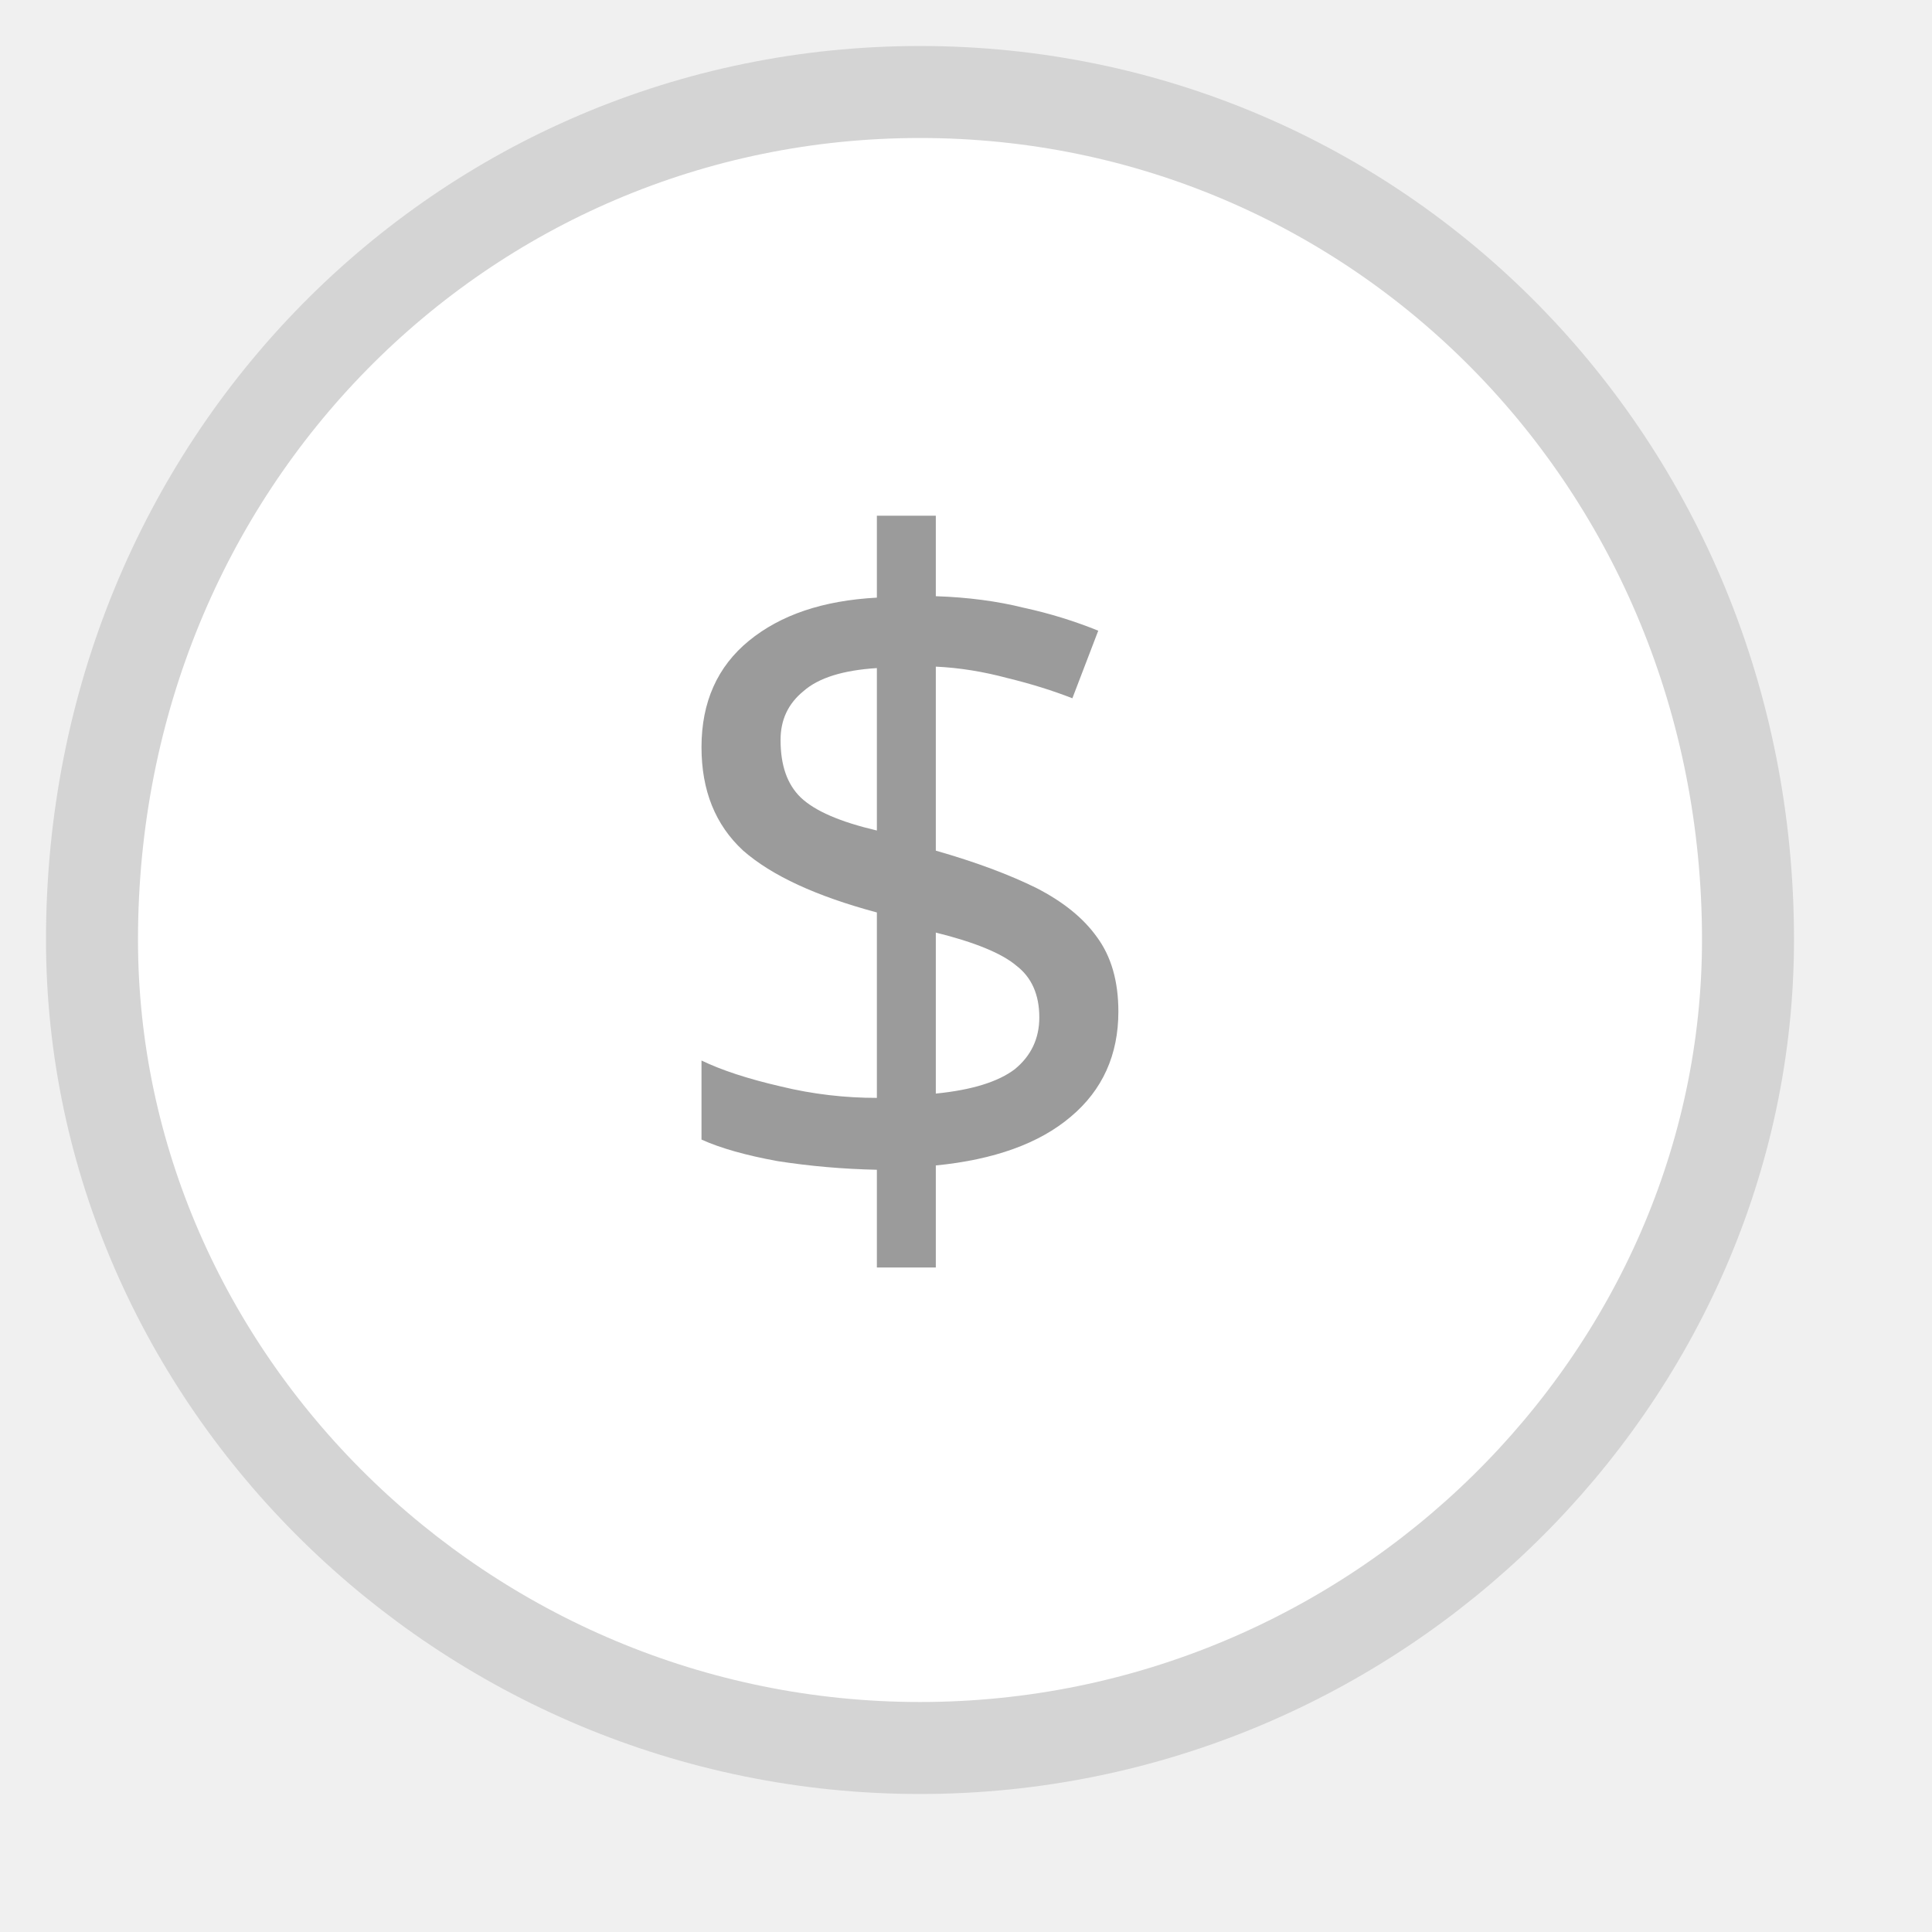
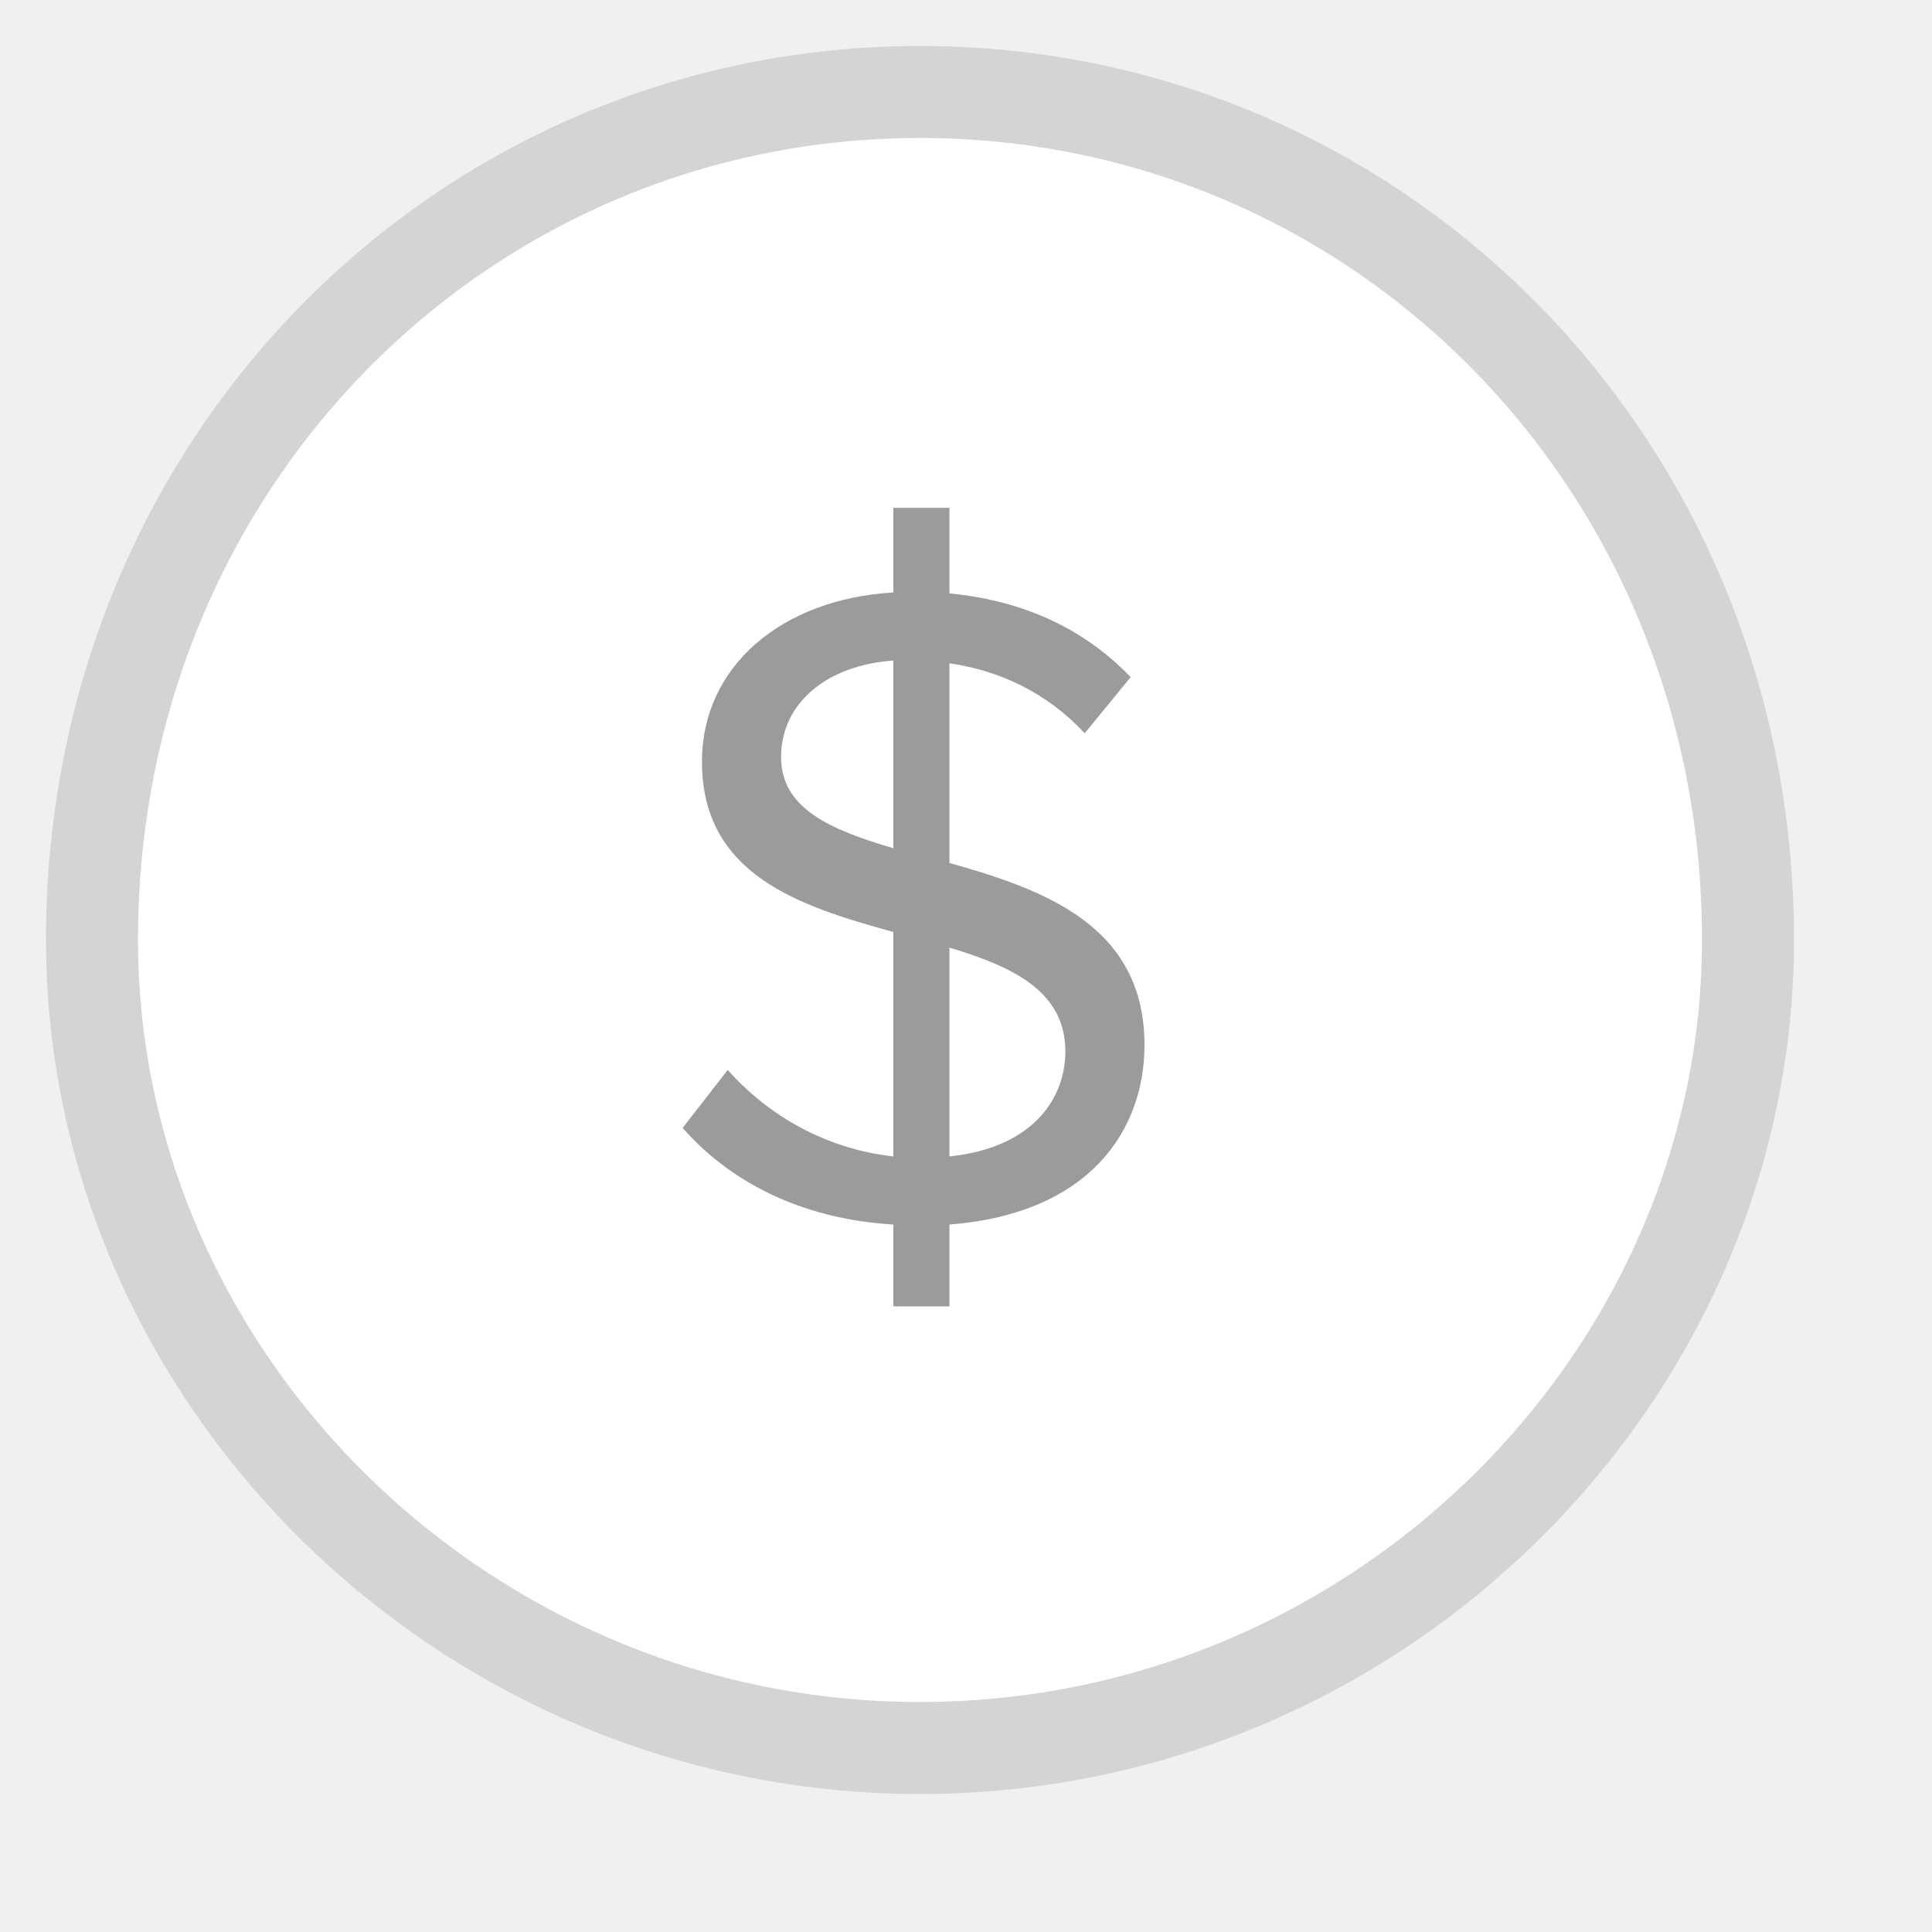
<svg xmlns="http://www.w3.org/2000/svg" width="21" height="21" viewBox="0 0 21 21">
  <g fill="none">
    <path d="M19 10.214c0 4.757-4.029 8.786-9 8.786-4.97 0-9-4.029-9-8.786 0-5.184 4.03-9.214 9-9.214 4.971 0 9 4.03 9 9.214z" stroke="#D4D4D4" stroke-linejoin="round" fill="#fff" />
-     <text fill="#9B9B9B" font-family="Proxima Nova" font-size="10" transform="translate(1 1)">
-       <tspan x="6" y="12.2">$</tspan>
-     </text>
+     <path d="M9.71 14.2h.61v-.89c1.54-.12 2.12-1.04 2.12-1.95 0-1.3-1.09-1.69-2.12-1.98v-2.17c.56.08 1.07.33 1.47.76l.5-.61c-.49-.51-1.14-.83-1.97-.91v-.93h-.61v.92c-1.21.07-2.08.8-2.08 1.84 0 1.23 1.06 1.57 2.08 1.85v2.44c-.8-.09-1.41-.5-1.8-.94l-.49.63c.5.57 1.27.99 2.29 1.05v.89zm1.87-2.77c0 .47-.31 1.04-1.26 1.14v-2.27c.7.21 1.26.48 1.26 1.13zm-3.09-3.2c0-.59.5-1 1.22-1.05v2.04c-.68-.2-1.22-.43-1.22-.99z" fill="#9B9B9B" />
  </g>
</svg>
